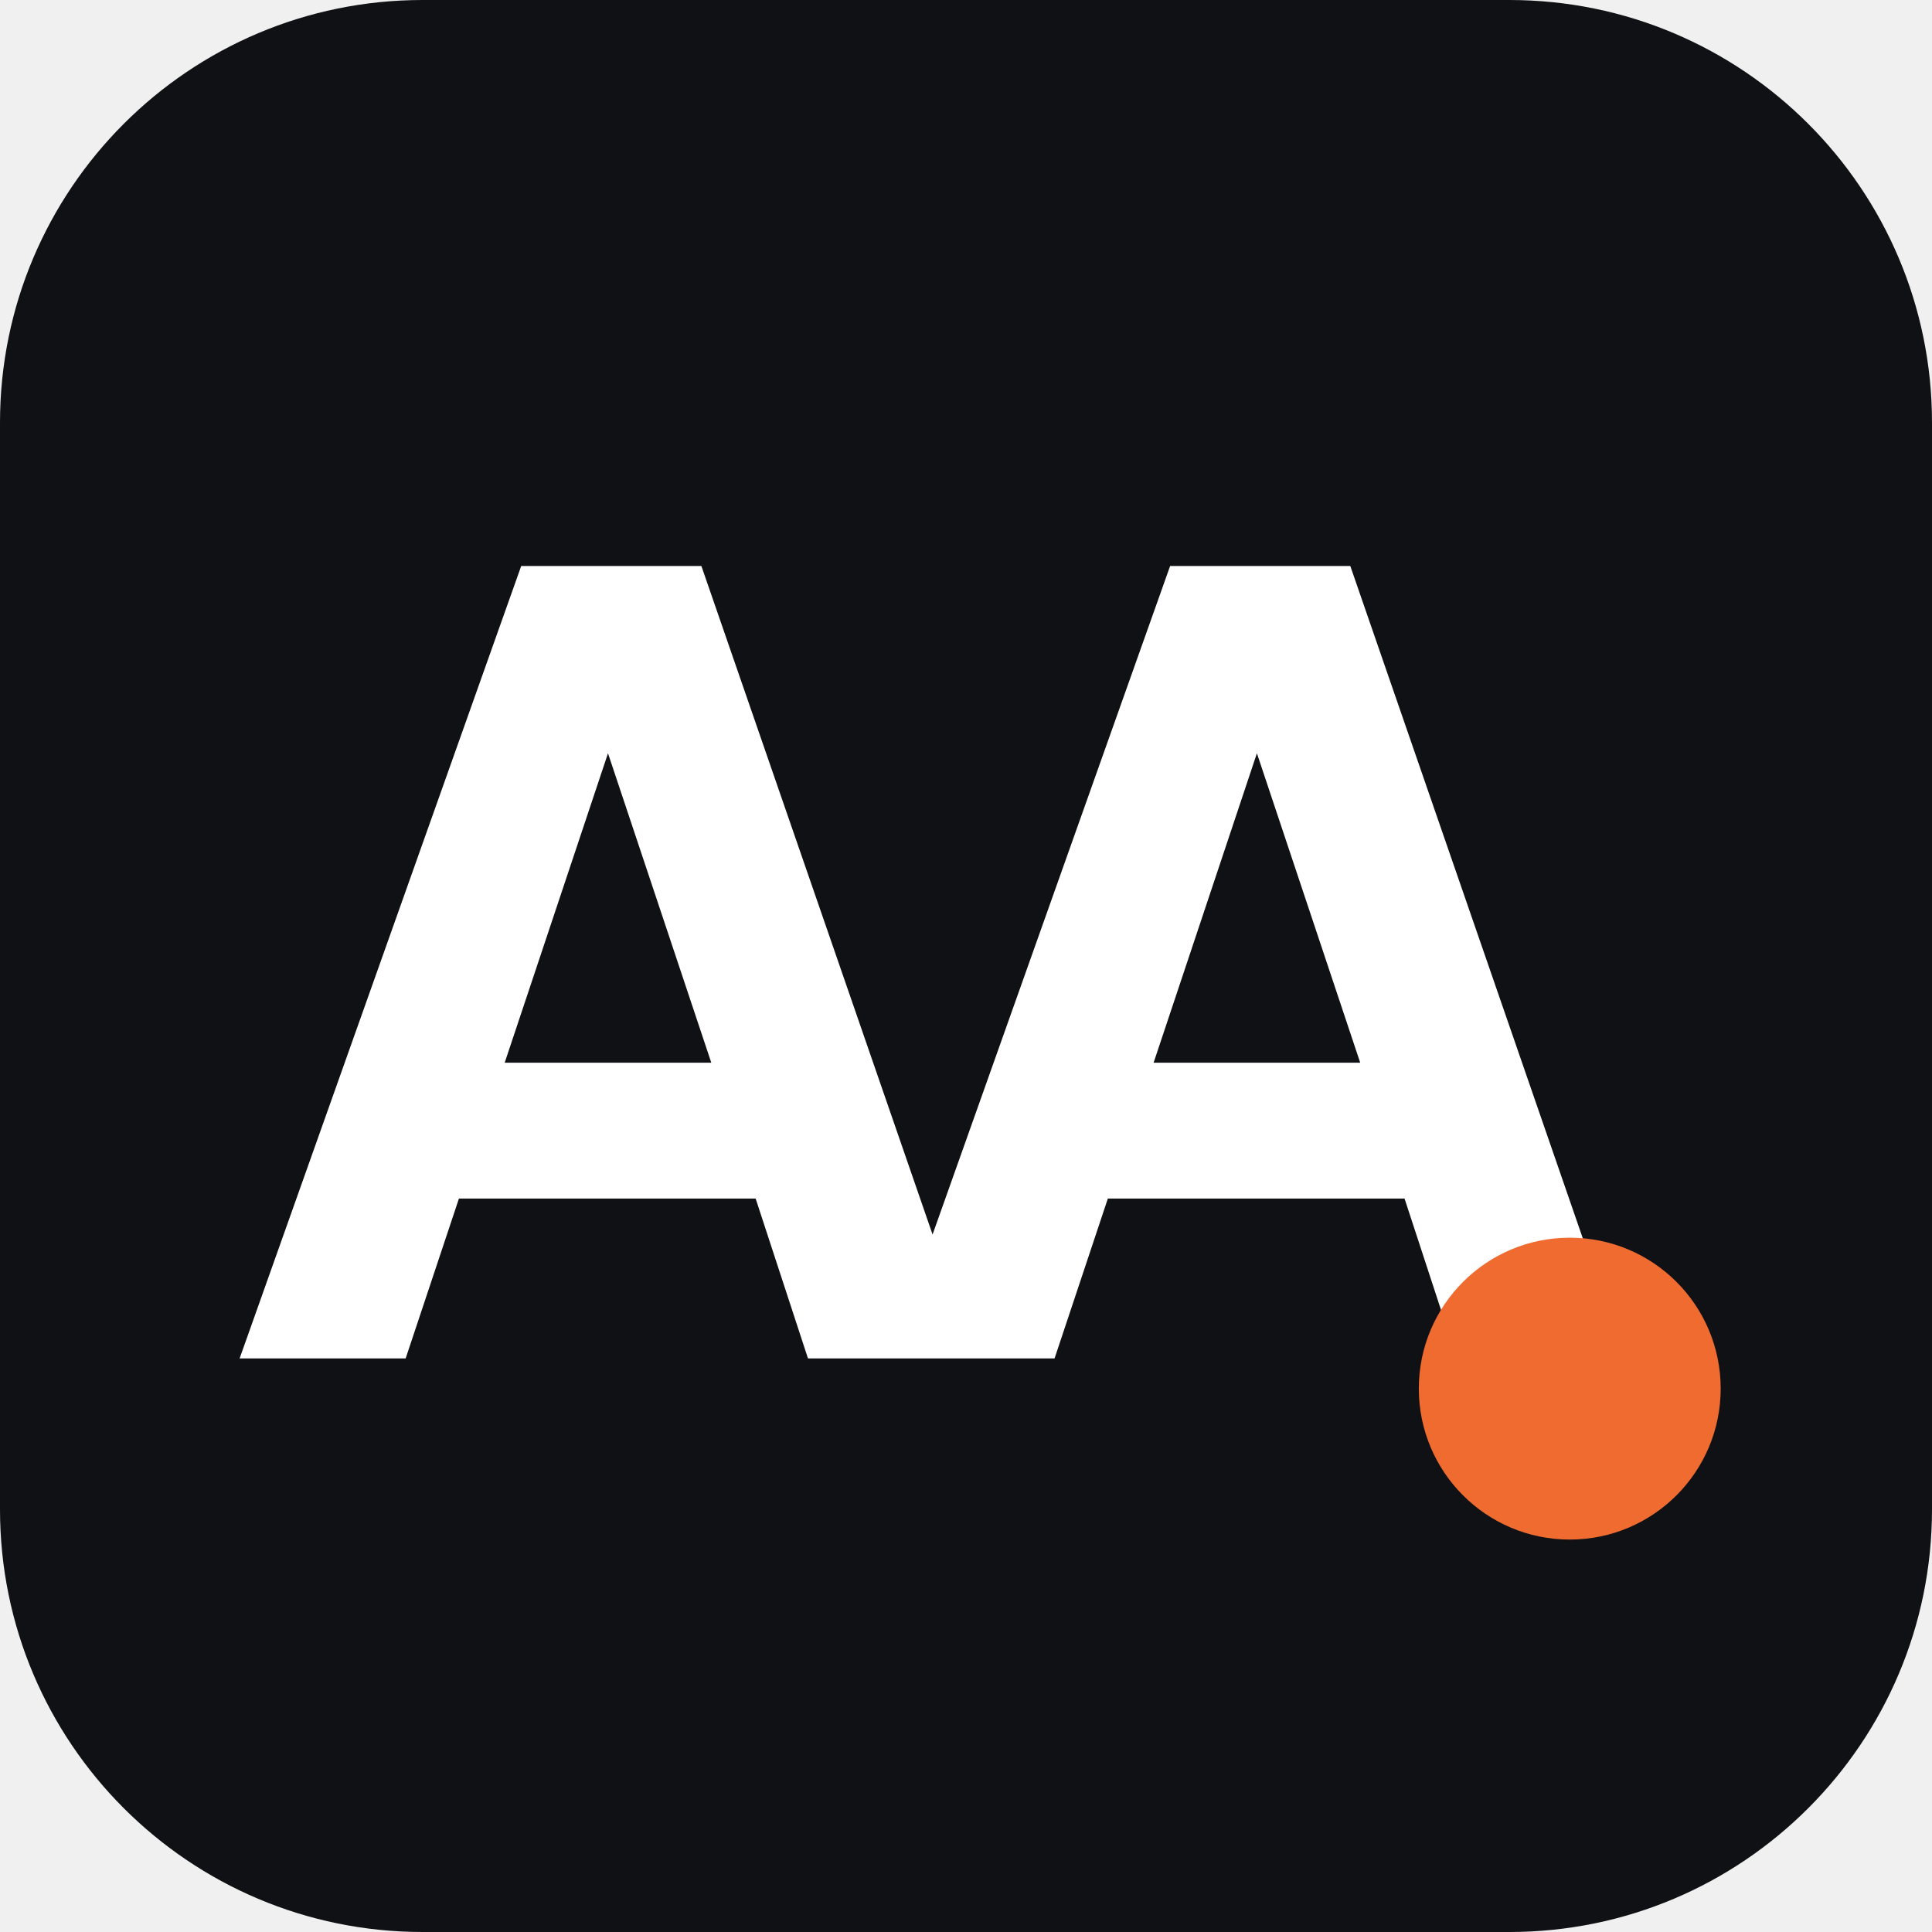
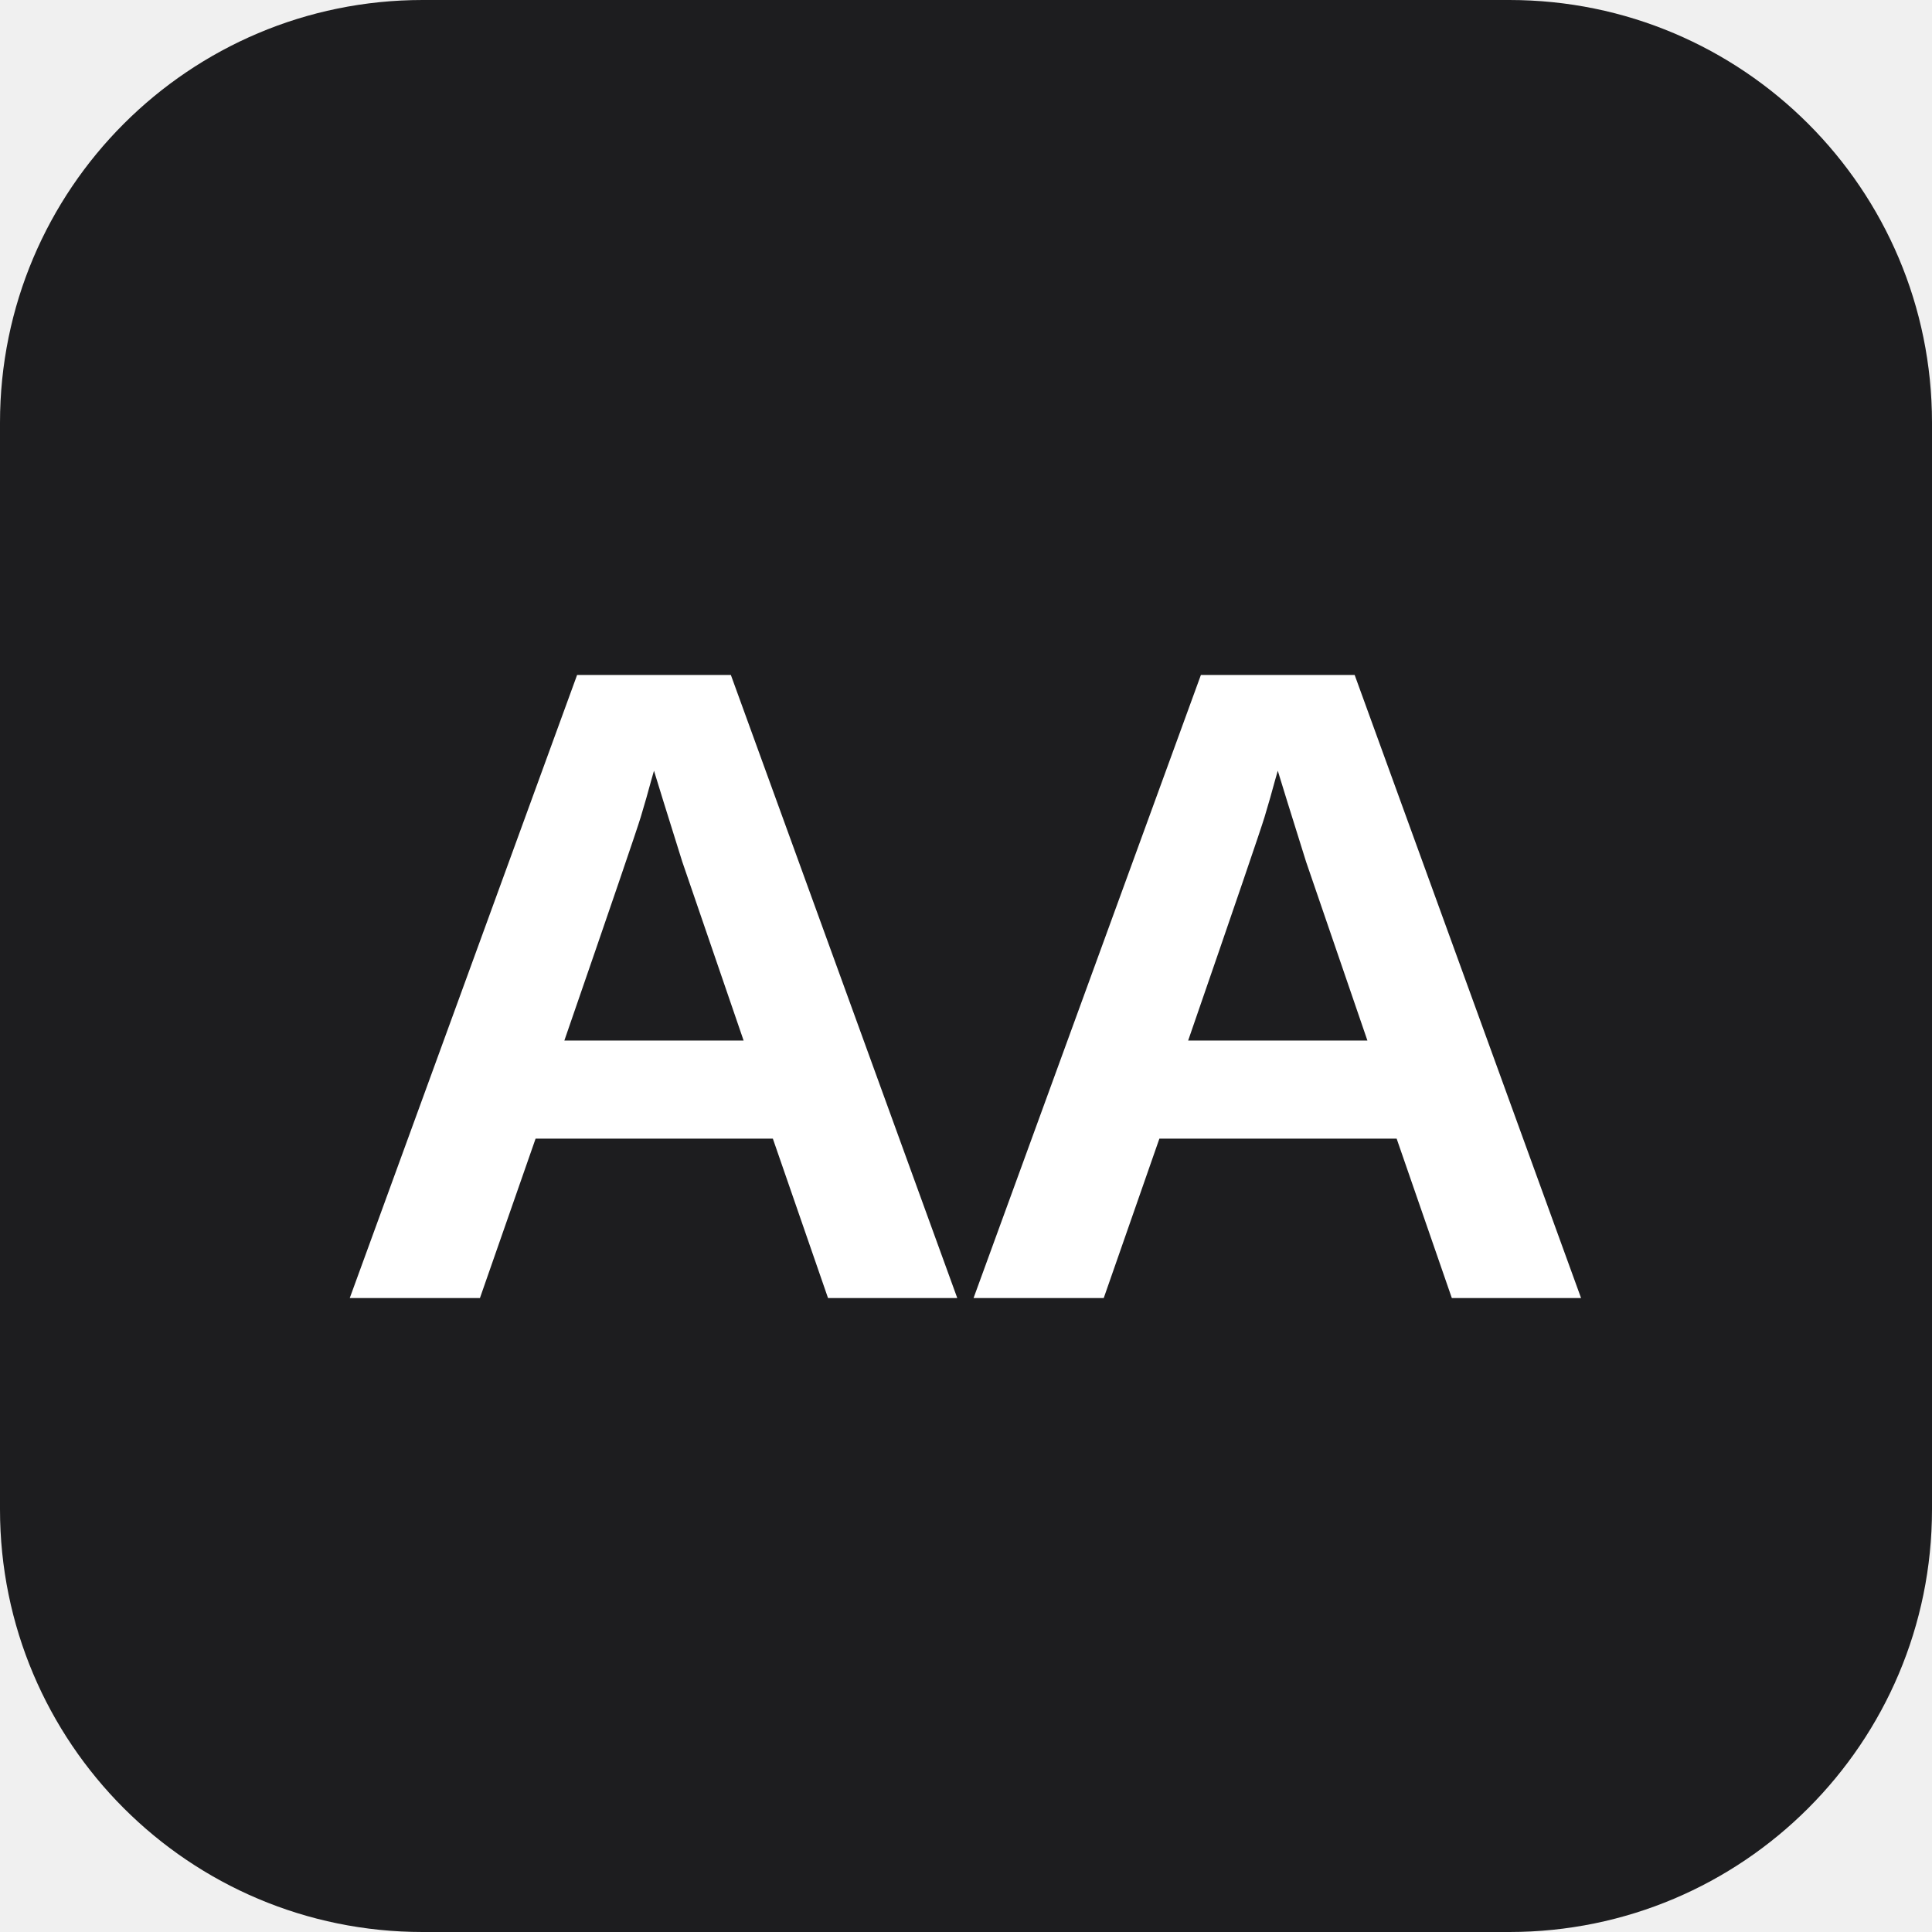
<svg xmlns="http://www.w3.org/2000/svg" viewBox="0 0 64 64">
-   <rect width="64" height="64" rx="14" fill="#101114" />
-   <text x="7" y="45" fill="#fff" font-family="-apple-system, BlinkMacSystemFont, Helvetica, Arial, sans-serif" font-weight="800" font-size="36" letter-spacing="-5">AA</text>
-   <circle cx="52" cy="46" r="5" fill="#ef6b30" />
+   <rect width="64" height="64" rx="14" fill="#1d1d1f" />
+   <text x="32" y="43" fill="#fff" text-anchor="middle" font-family="-apple-system, BlinkMacSystemFont, 'Helvetica Neue', Arial, sans-serif" font-weight="600" font-size="30" letter-spacing="-1">AA</text>
</svg>
